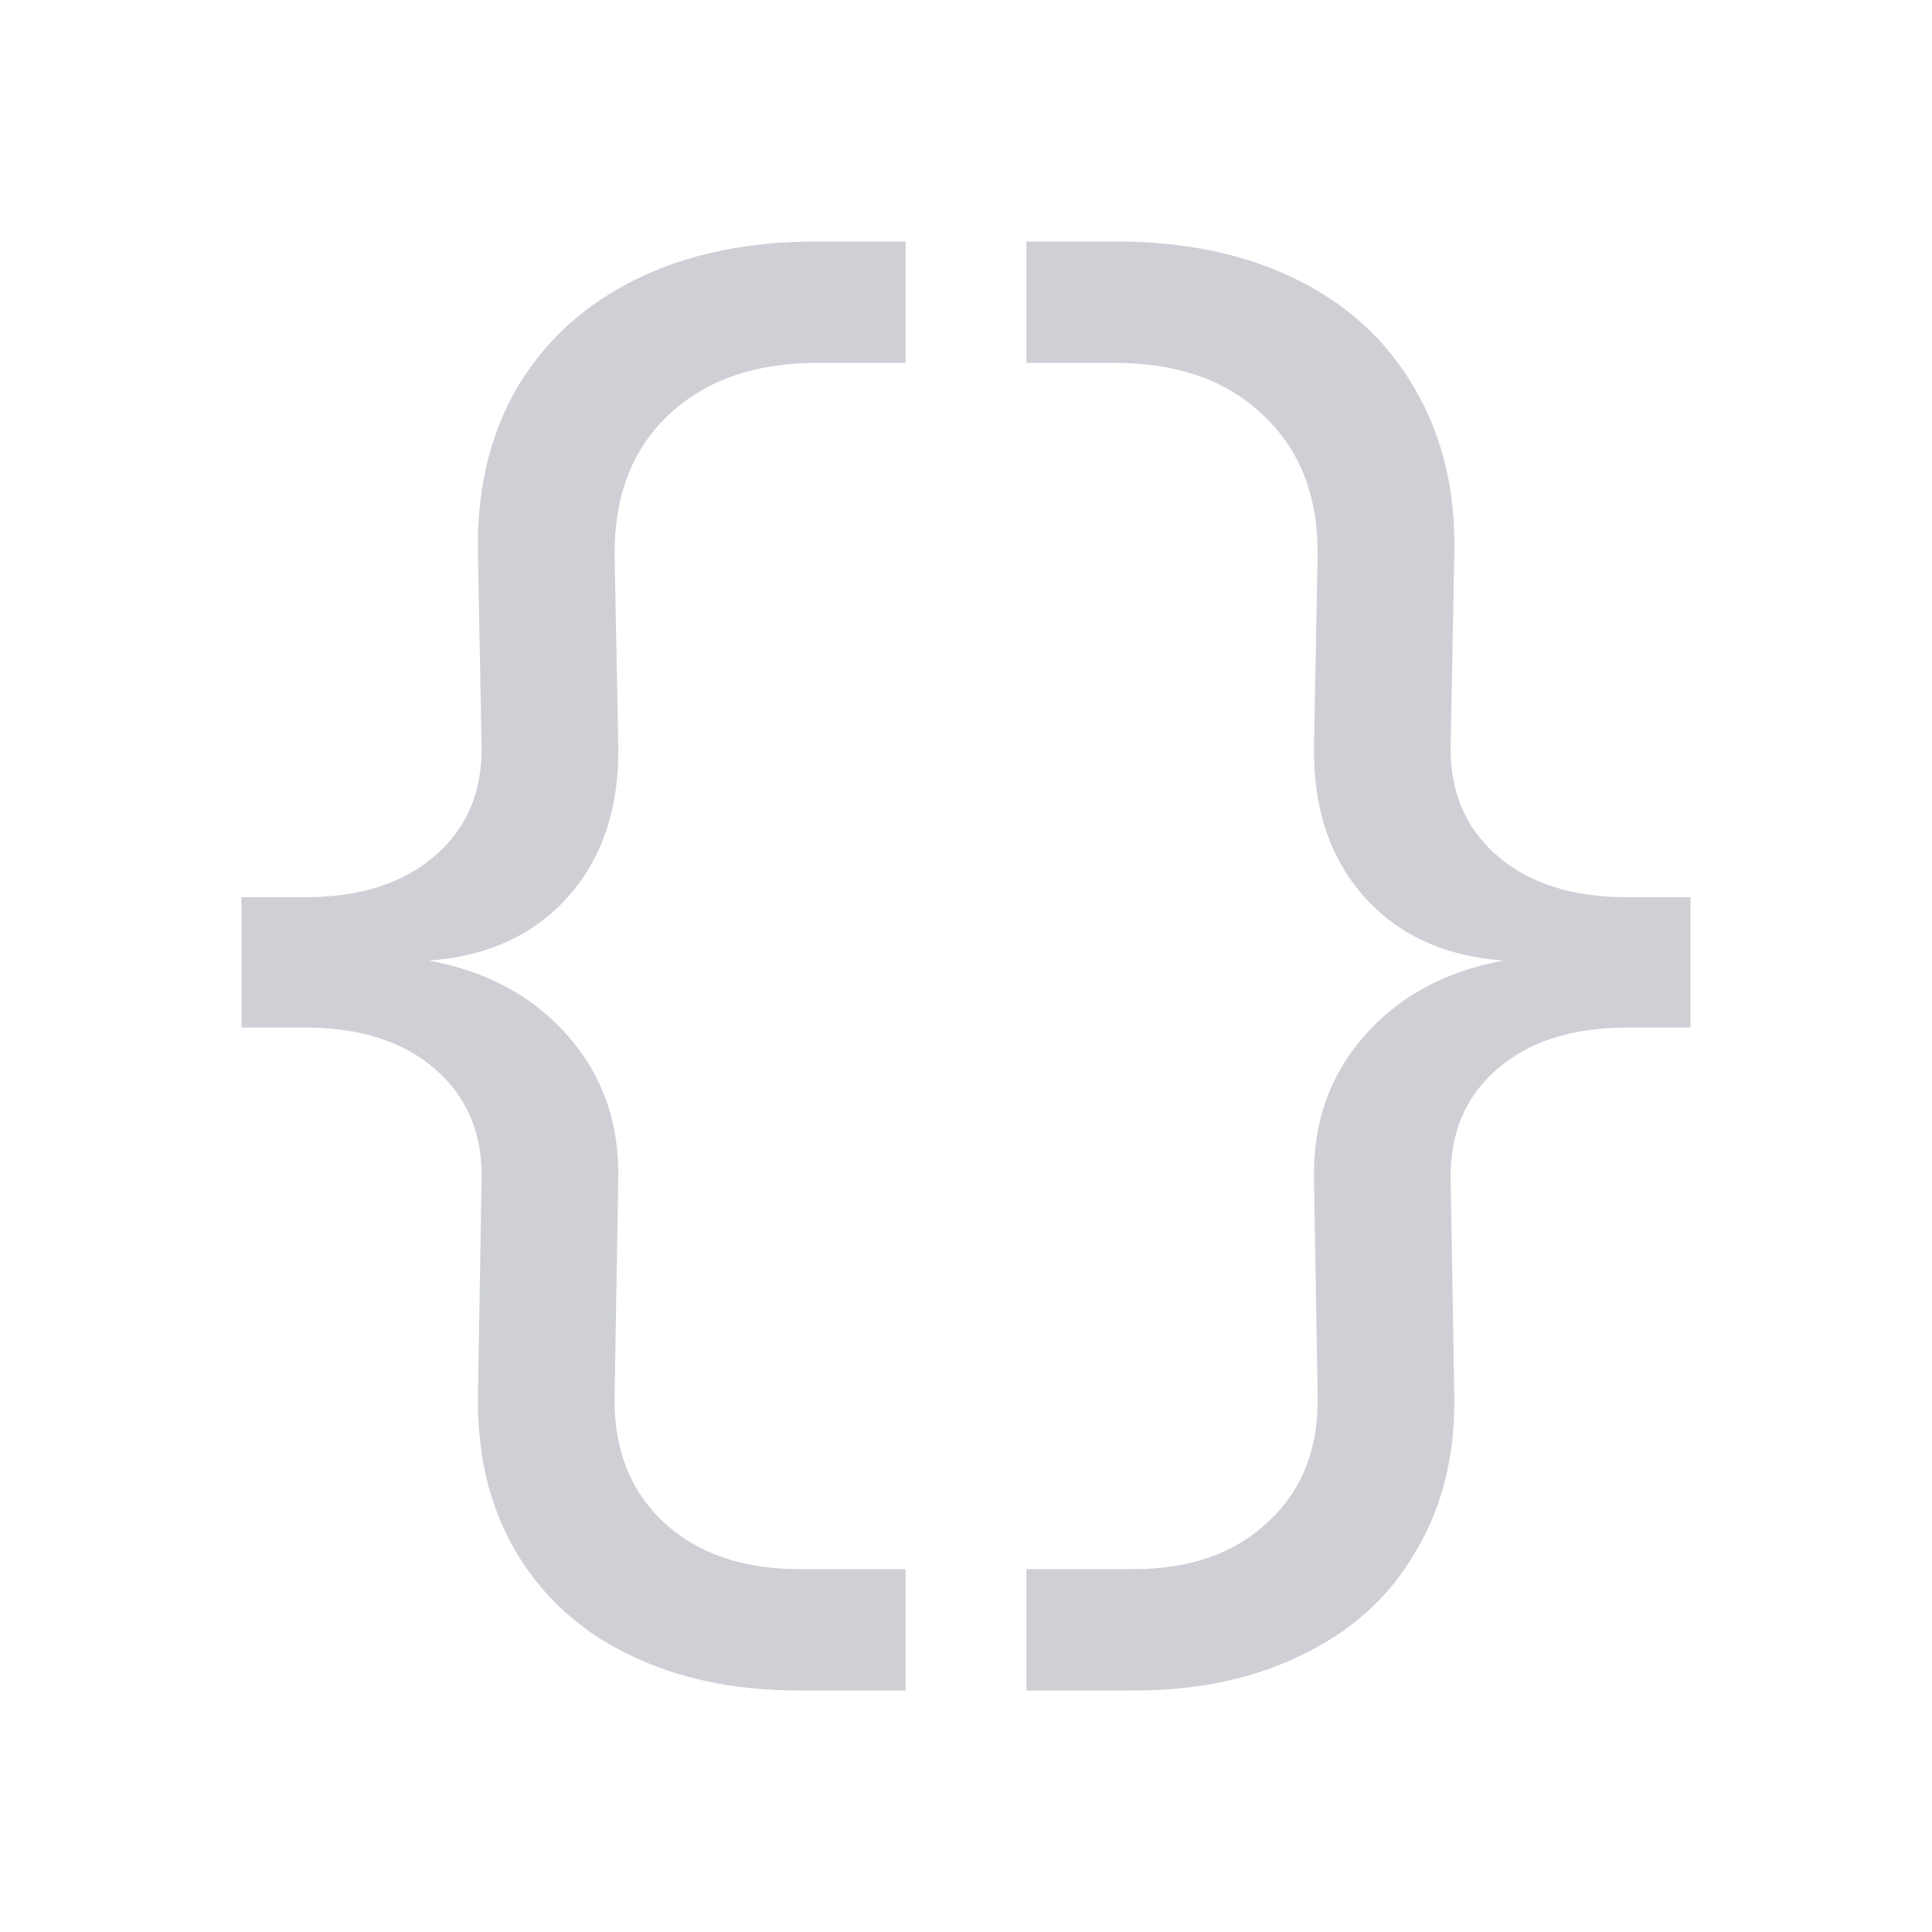
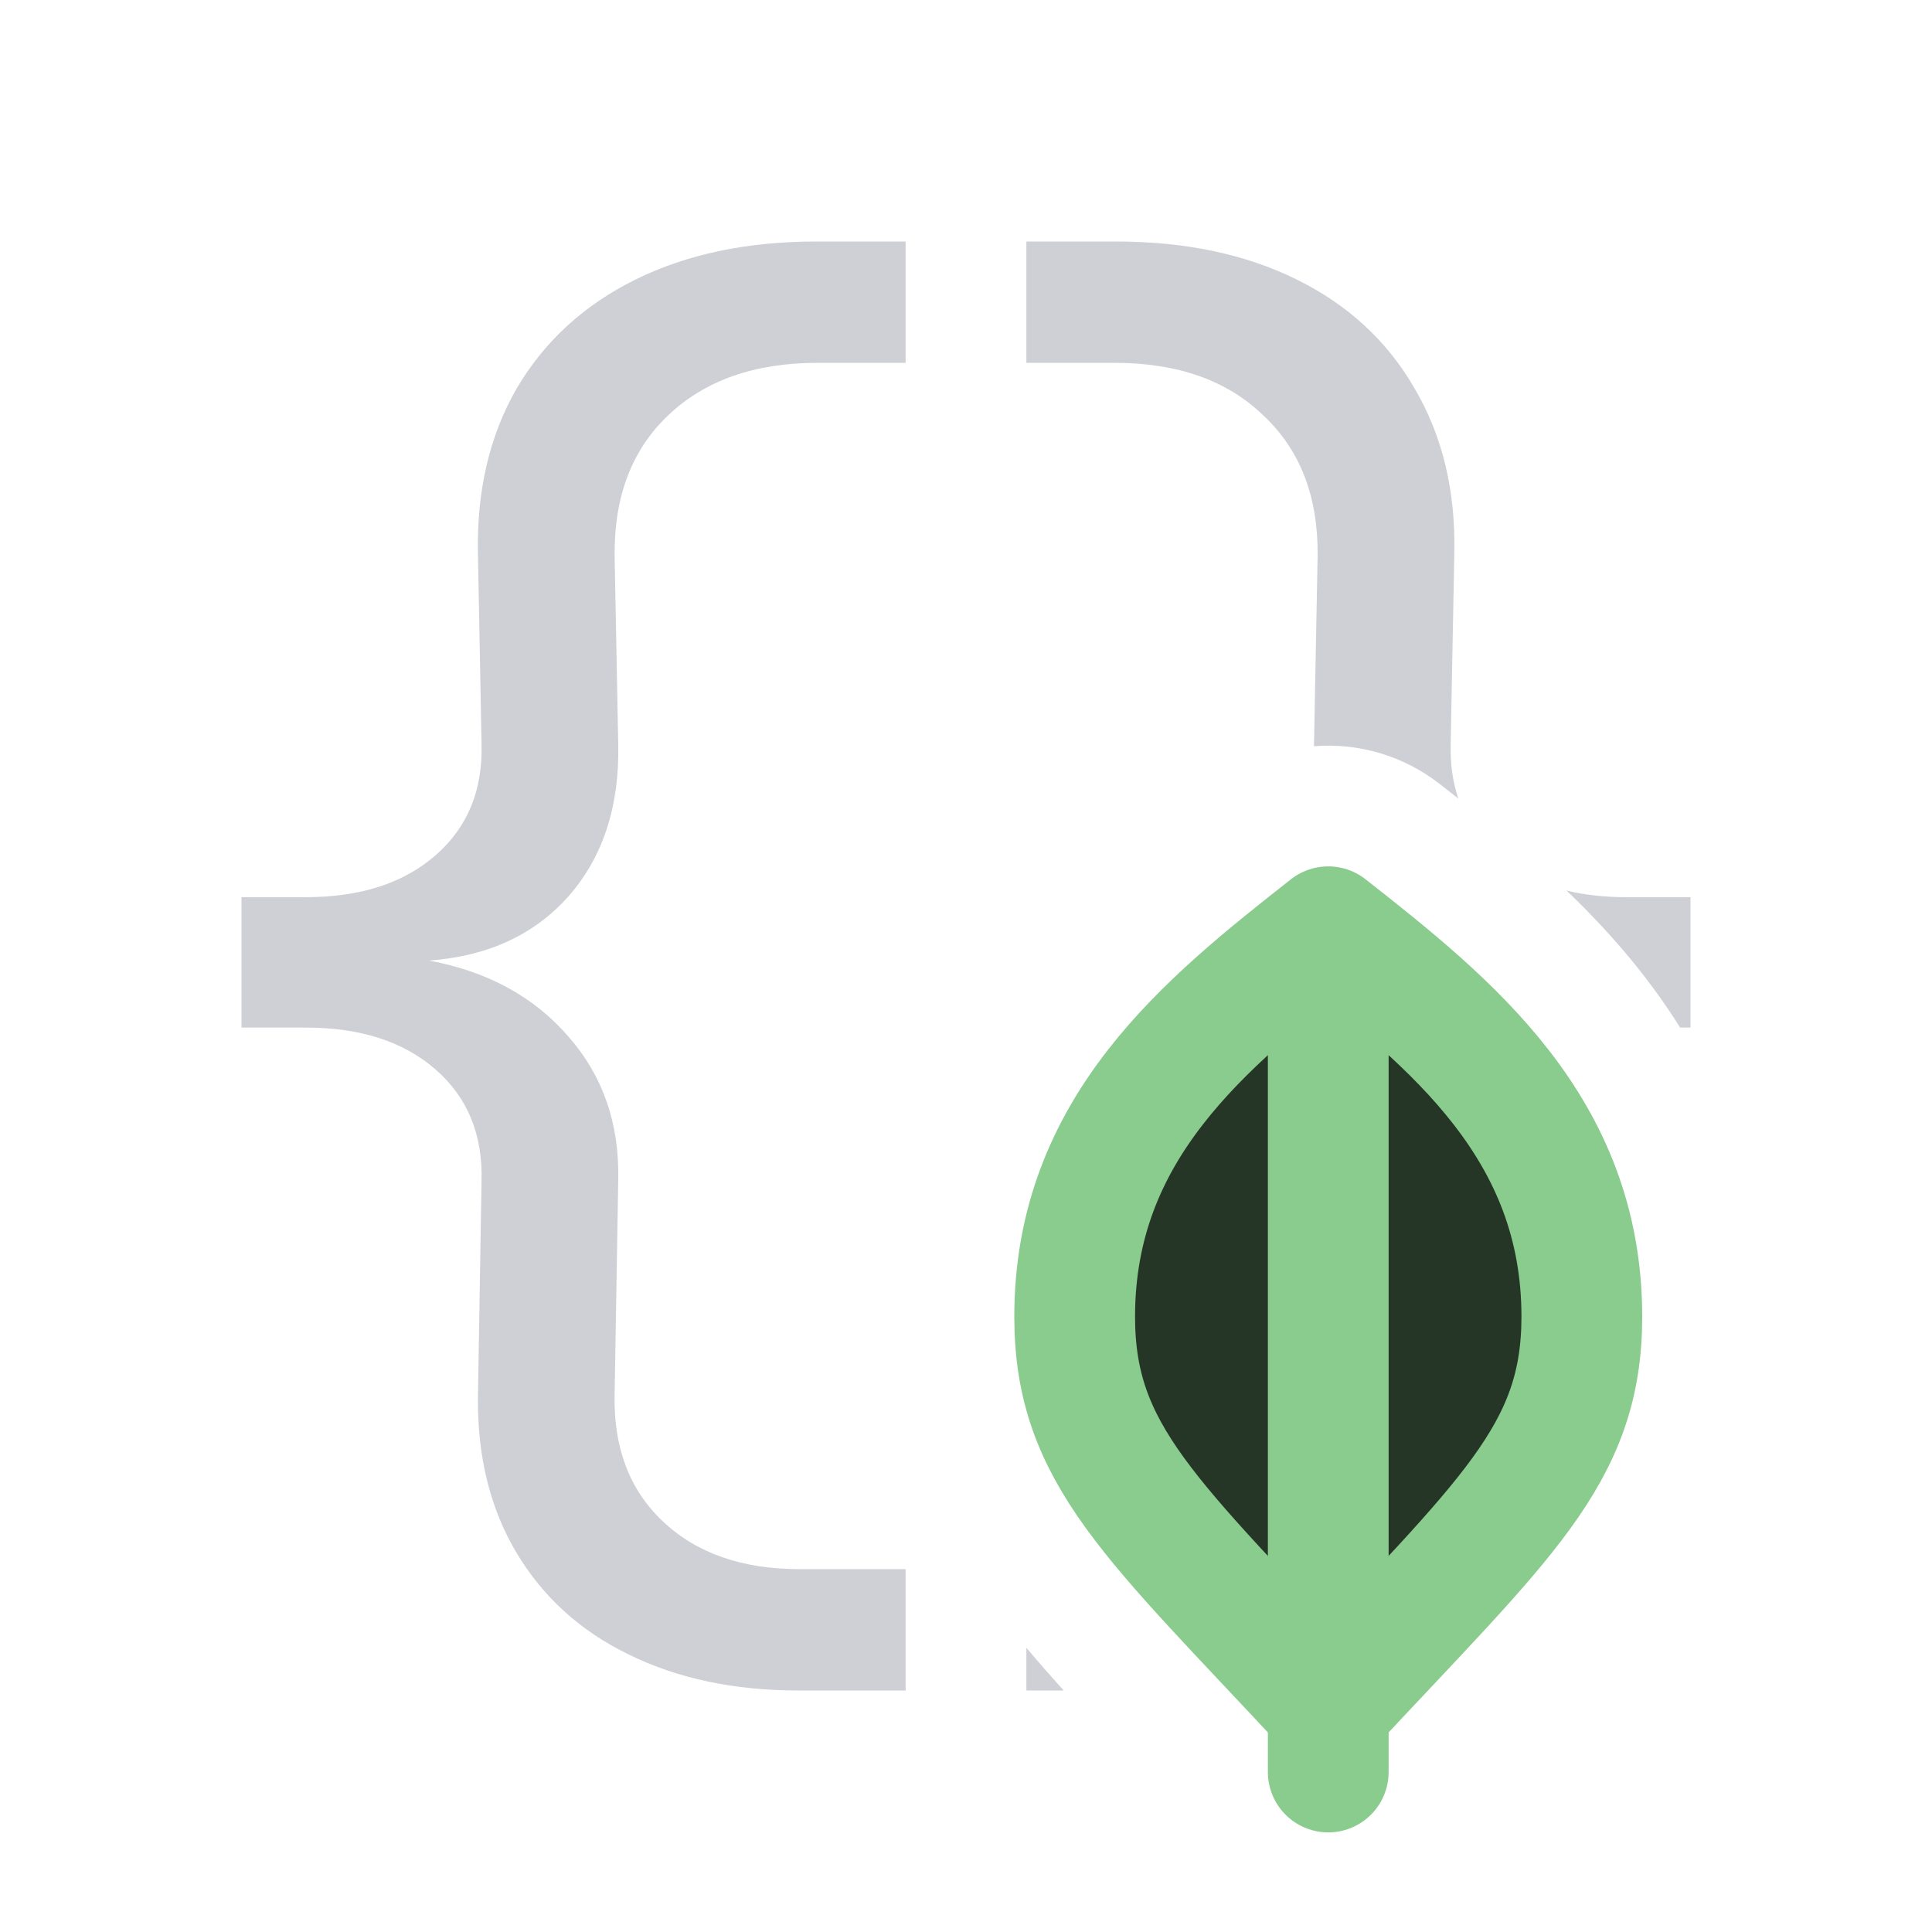
<svg xmlns="http://www.w3.org/2000/svg" width="16" height="16" viewBox="0 0 16 16" fill="none">
-   <path d="M3.988 9.778C3.998 9.393 3.87 9.085 3.605 8.855C3.34 8.625 2.983 8.51 2.533 8.51H2V7.43H2.533C2.983 7.43 3.34 7.315 3.605 7.085C3.87 6.855 3.998 6.548 3.988 6.163L3.958 4.58C3.948 4.06 4.055 3.605 4.28 3.215C4.51 2.825 4.838 2.525 5.263 2.315C5.688 2.105 6.188 2 6.763 2H7.5V3.005H6.77C6.25 3.005 5.838 3.15 5.533 3.44C5.233 3.725 5.085 4.112 5.09 4.603L5.12 6.17C5.13 6.68 4.993 7.098 4.708 7.423C4.423 7.743 4.038 7.92 3.553 7.955C4.038 8.045 4.423 8.255 4.708 8.585C4.993 8.91 5.13 9.305 5.12 9.77L5.09 11.547C5.08 11.988 5.213 12.338 5.488 12.598C5.768 12.863 6.145 12.995 6.62 12.995H7.5V14H6.613C6.078 14 5.608 13.9 5.203 13.7C4.803 13.505 4.493 13.223 4.273 12.852C4.058 12.488 3.953 12.06 3.958 11.57L3.988 9.778Z" fill="#CED0D6" />
-   <path d="M12.014 9.778C12.005 9.393 12.132 9.085 12.397 8.855C12.662 8.625 13.02 8.51 13.47 8.51H14V7.43H13.47C13.02 7.43 12.662 7.315 12.397 7.085C12.132 6.855 12.005 6.548 12.014 6.163L12.044 4.58C12.055 4.06 11.944 3.605 11.714 3.215C11.489 2.825 11.165 2.525 10.739 2.315C10.315 2.105 9.815 2 9.24 2H8.5V3.005H9.232C9.752 3.005 10.162 3.15 10.462 3.44C10.767 3.725 10.917 4.112 10.912 4.603L10.882 6.17C10.872 6.68 11.009 7.098 11.294 7.423C11.579 7.743 11.964 7.92 12.45 7.955C11.964 8.045 11.579 8.255 11.294 8.585C11.009 8.91 10.872 9.305 10.882 9.77L10.912 11.547C10.922 11.988 10.787 12.338 10.507 12.598C10.232 12.863 9.857 12.995 9.382 12.995H8.5V14H9.39C9.925 14 10.392 13.9 10.792 13.7C11.197 13.505 11.507 13.223 11.722 12.852C11.942 12.488 12.05 12.06 12.044 11.57L12.014 9.778Z" fill="#CED0D6" />
+   <path fill-rule="evenodd" clip-rule="evenodd" d="M3.605 8.855C3.87 9.085 3.998 9.393 3.988 9.778L3.958 11.57C3.953 12.06 4.058 12.488 4.273 12.852C4.493 13.223 4.803 13.505 5.203 13.7C5.608 13.9 6.078 14 6.613 14H7.5V12.995H6.62C6.145 12.995 5.768 12.863 5.488 12.598C5.213 12.338 5.08 11.988 5.09 11.547L5.12 9.77C5.13 9.305 4.993 8.91 4.708 8.585C4.423 8.255 4.038 8.045 3.553 7.955C4.038 7.92 4.423 7.743 4.708 7.423C4.993 7.098 5.13 6.68 5.12 6.17L5.09 4.603C5.085 4.112 5.233 3.725 5.533 3.44C5.838 3.15 6.25 3.005 6.77 3.005H7.5V2H6.763C6.188 2 5.688 2.105 5.263 2.315C4.838 2.525 4.51 2.825 4.28 3.215C4.055 3.605 3.948 4.06 3.958 4.58L3.988 6.163C3.998 6.548 3.87 6.855 3.605 7.085C3.34 7.315 2.983 7.43 2.533 7.43H2V8.51H2.533C2.983 8.51 3.34 8.625 3.605 8.855ZM8.809 14C8.701 13.88 8.597 13.762 8.5 13.646V14H8.809ZM14 8.51H13.914C13.638 8.068 13.306 7.693 12.973 7.375C13.123 7.412 13.289 7.43 13.47 7.43H14V8.51ZM12.077 6.613C12.031 6.477 12.01 6.327 12.014 6.163L12.044 4.58C12.055 4.06 11.944 3.605 11.714 3.215C11.489 2.825 11.165 2.525 10.739 2.315C10.315 2.105 9.815 2 9.24 2H8.5V3.005H9.232C9.752 3.005 10.162 3.15 10.462 3.44C10.767 3.725 10.917 4.112 10.912 4.603L10.882 6.17C10.882 6.173 10.882 6.176 10.882 6.18C11.248 6.151 11.622 6.256 11.926 6.495L11.94 6.506L12.007 6.558C12.03 6.576 12.053 6.595 12.077 6.613Z" fill="#CED0D6" />
+   <path d="M13.1 10.904C13.1 12.05 12.466 12.574 11 14.15C9.534 12.574 8.9 12.05 8.9 10.904C8.9 9.346 9.975 8.48 11 7.675C12.025 8.48 13.1 9.346 13.1 10.904Z" fill="#253627" stroke="#89CC8E" stroke-linecap="round" stroke-linejoin="round" />
+   <path d="M11 8.025V14.675" stroke="#89CC8E" stroke-linecap="round" stroke-linejoin="round" />
</svg>
